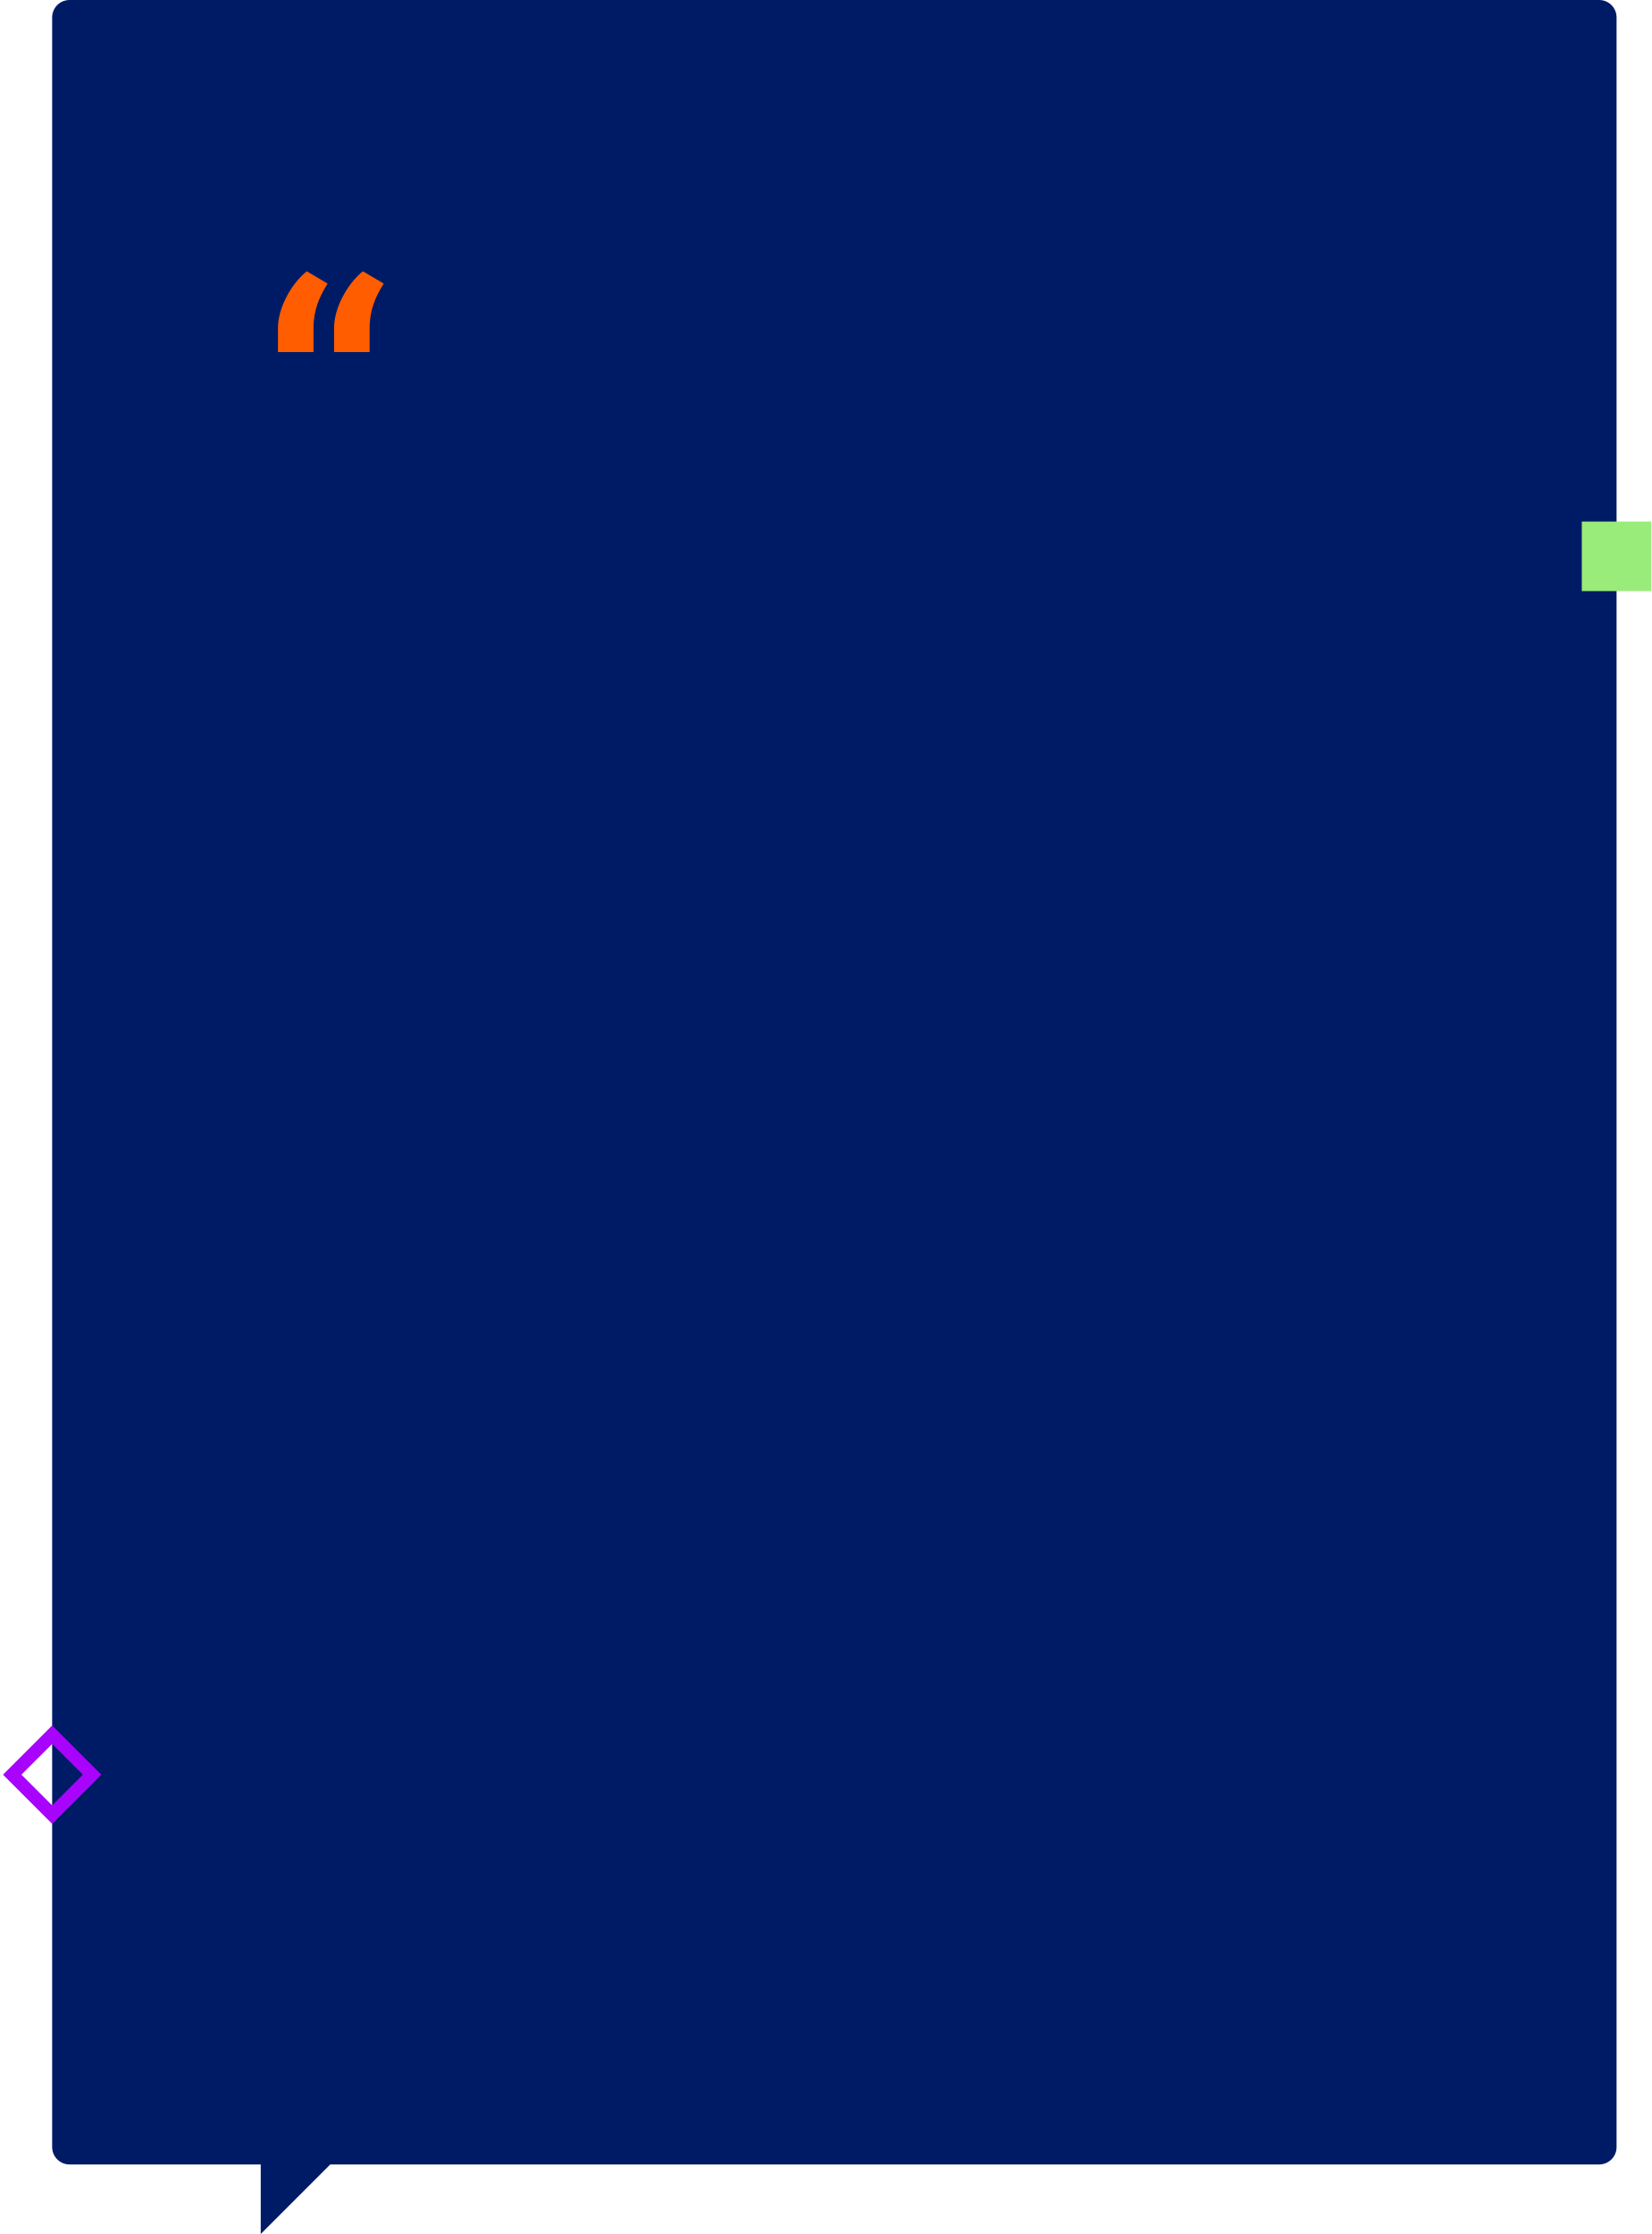
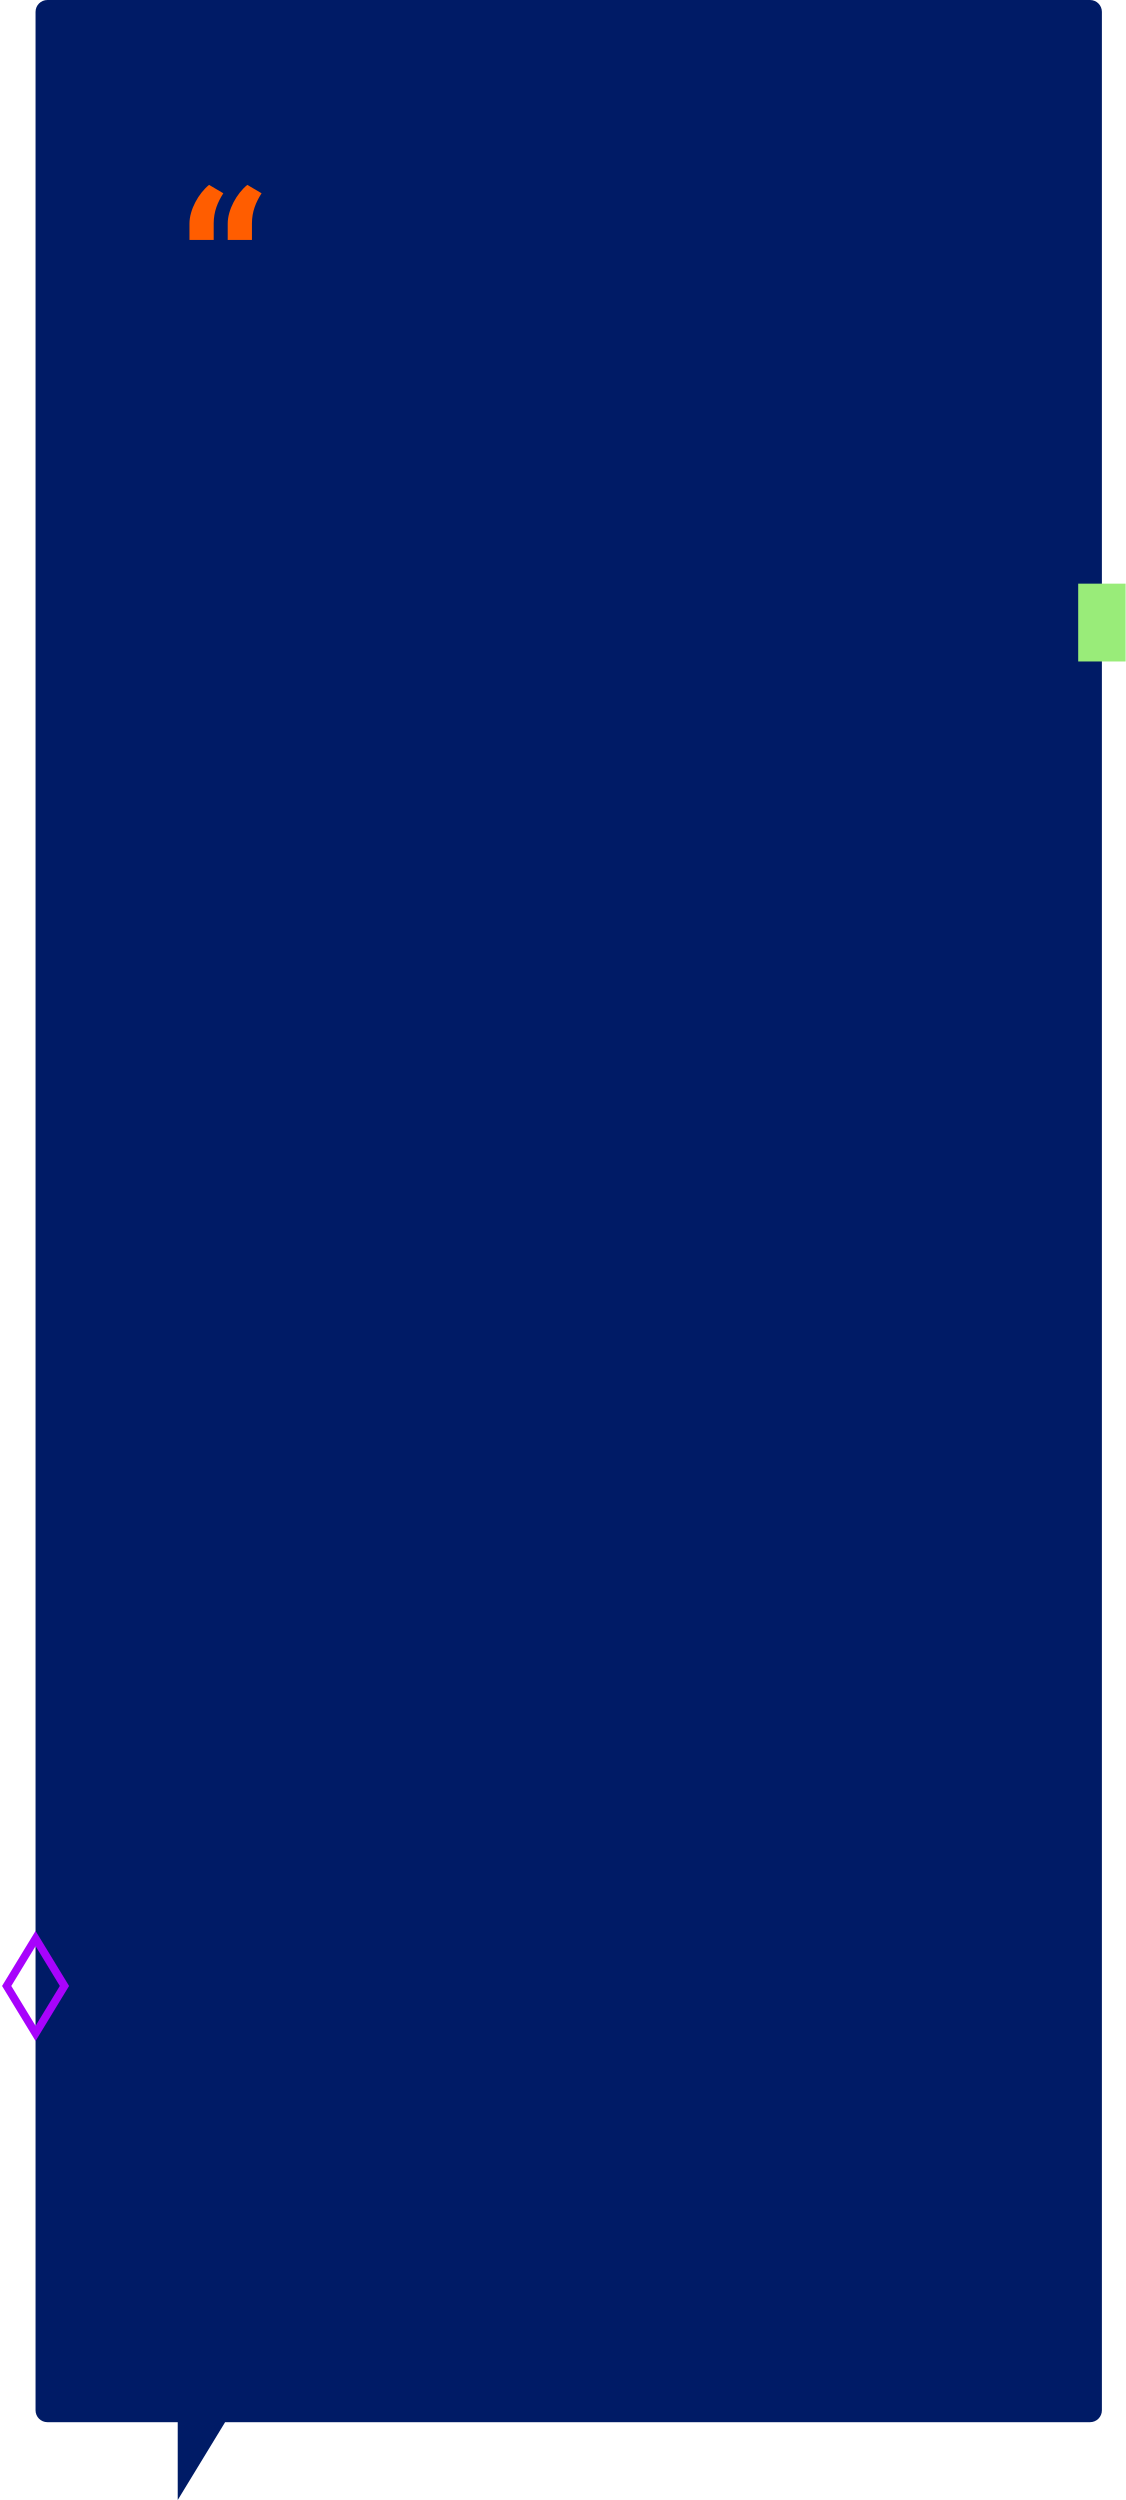
- <svg xmlns="http://www.w3.org/2000/svg" width="380" height="514" viewBox="0 0 380 514" fill="none">
-   <path fill-rule="evenodd" clip-rule="evenodd" d="M16 0C13.791 0 12 1.791 12 4V494C12 496.209 13.791 498 16 498H60V514L76 498H368C370.209 498 372 496.209 372 494V4C372 1.791 370.209 0 368 0H16Z" fill="#001B66" />
-   <rect x="12.002" y="399.121" width="13" height="13" transform="rotate(45 12.002 399.121)" stroke="#A803FC" stroke-width="3" />
-   <rect x="364" y="120" width="16" height="16" fill="#99EC79" />
+ <svg xmlns="http://www.w3.org/2000/svg" width="380" height="844" viewBox="0 0 380 844" fill="none">
+   <path fill-rule="evenodd" clip-rule="evenodd" d="M16 0C13.791 0 12 1.791 12 4V813.727C12 815.936 13.791 817.727 16 817.727H368C370.209 817.727 372 815.936 372 813.727V4C372 1.791 370.209 0 368 0H16ZM60 844L76 817.728H60V844Z" fill="#001B66" />
+   <rect y="2.562" width="18.751" height="18.751" transform="matrix(0.52014 0.854081 -0.52014 0.854081 13.3405 652.257)" stroke="#A803FC" stroke-width="3" />
+   <rect x="364" y="197.042" width="16" height="26.272" fill="#99EC79" />
  <path d="M63.963 81H72.145V75.426C72.145 71.412 73.474 68.267 75.392 65.25L70.585 62.412C67.031 65.301 63.963 70.798 63.963 75.477V81ZM76.875 81H85.057V75.426C85.057 71.412 86.386 68.267 88.304 65.25L83.497 62.412C79.943 65.301 76.875 70.798 76.875 75.477V81Z" fill="#FF5D00" />
</svg>
